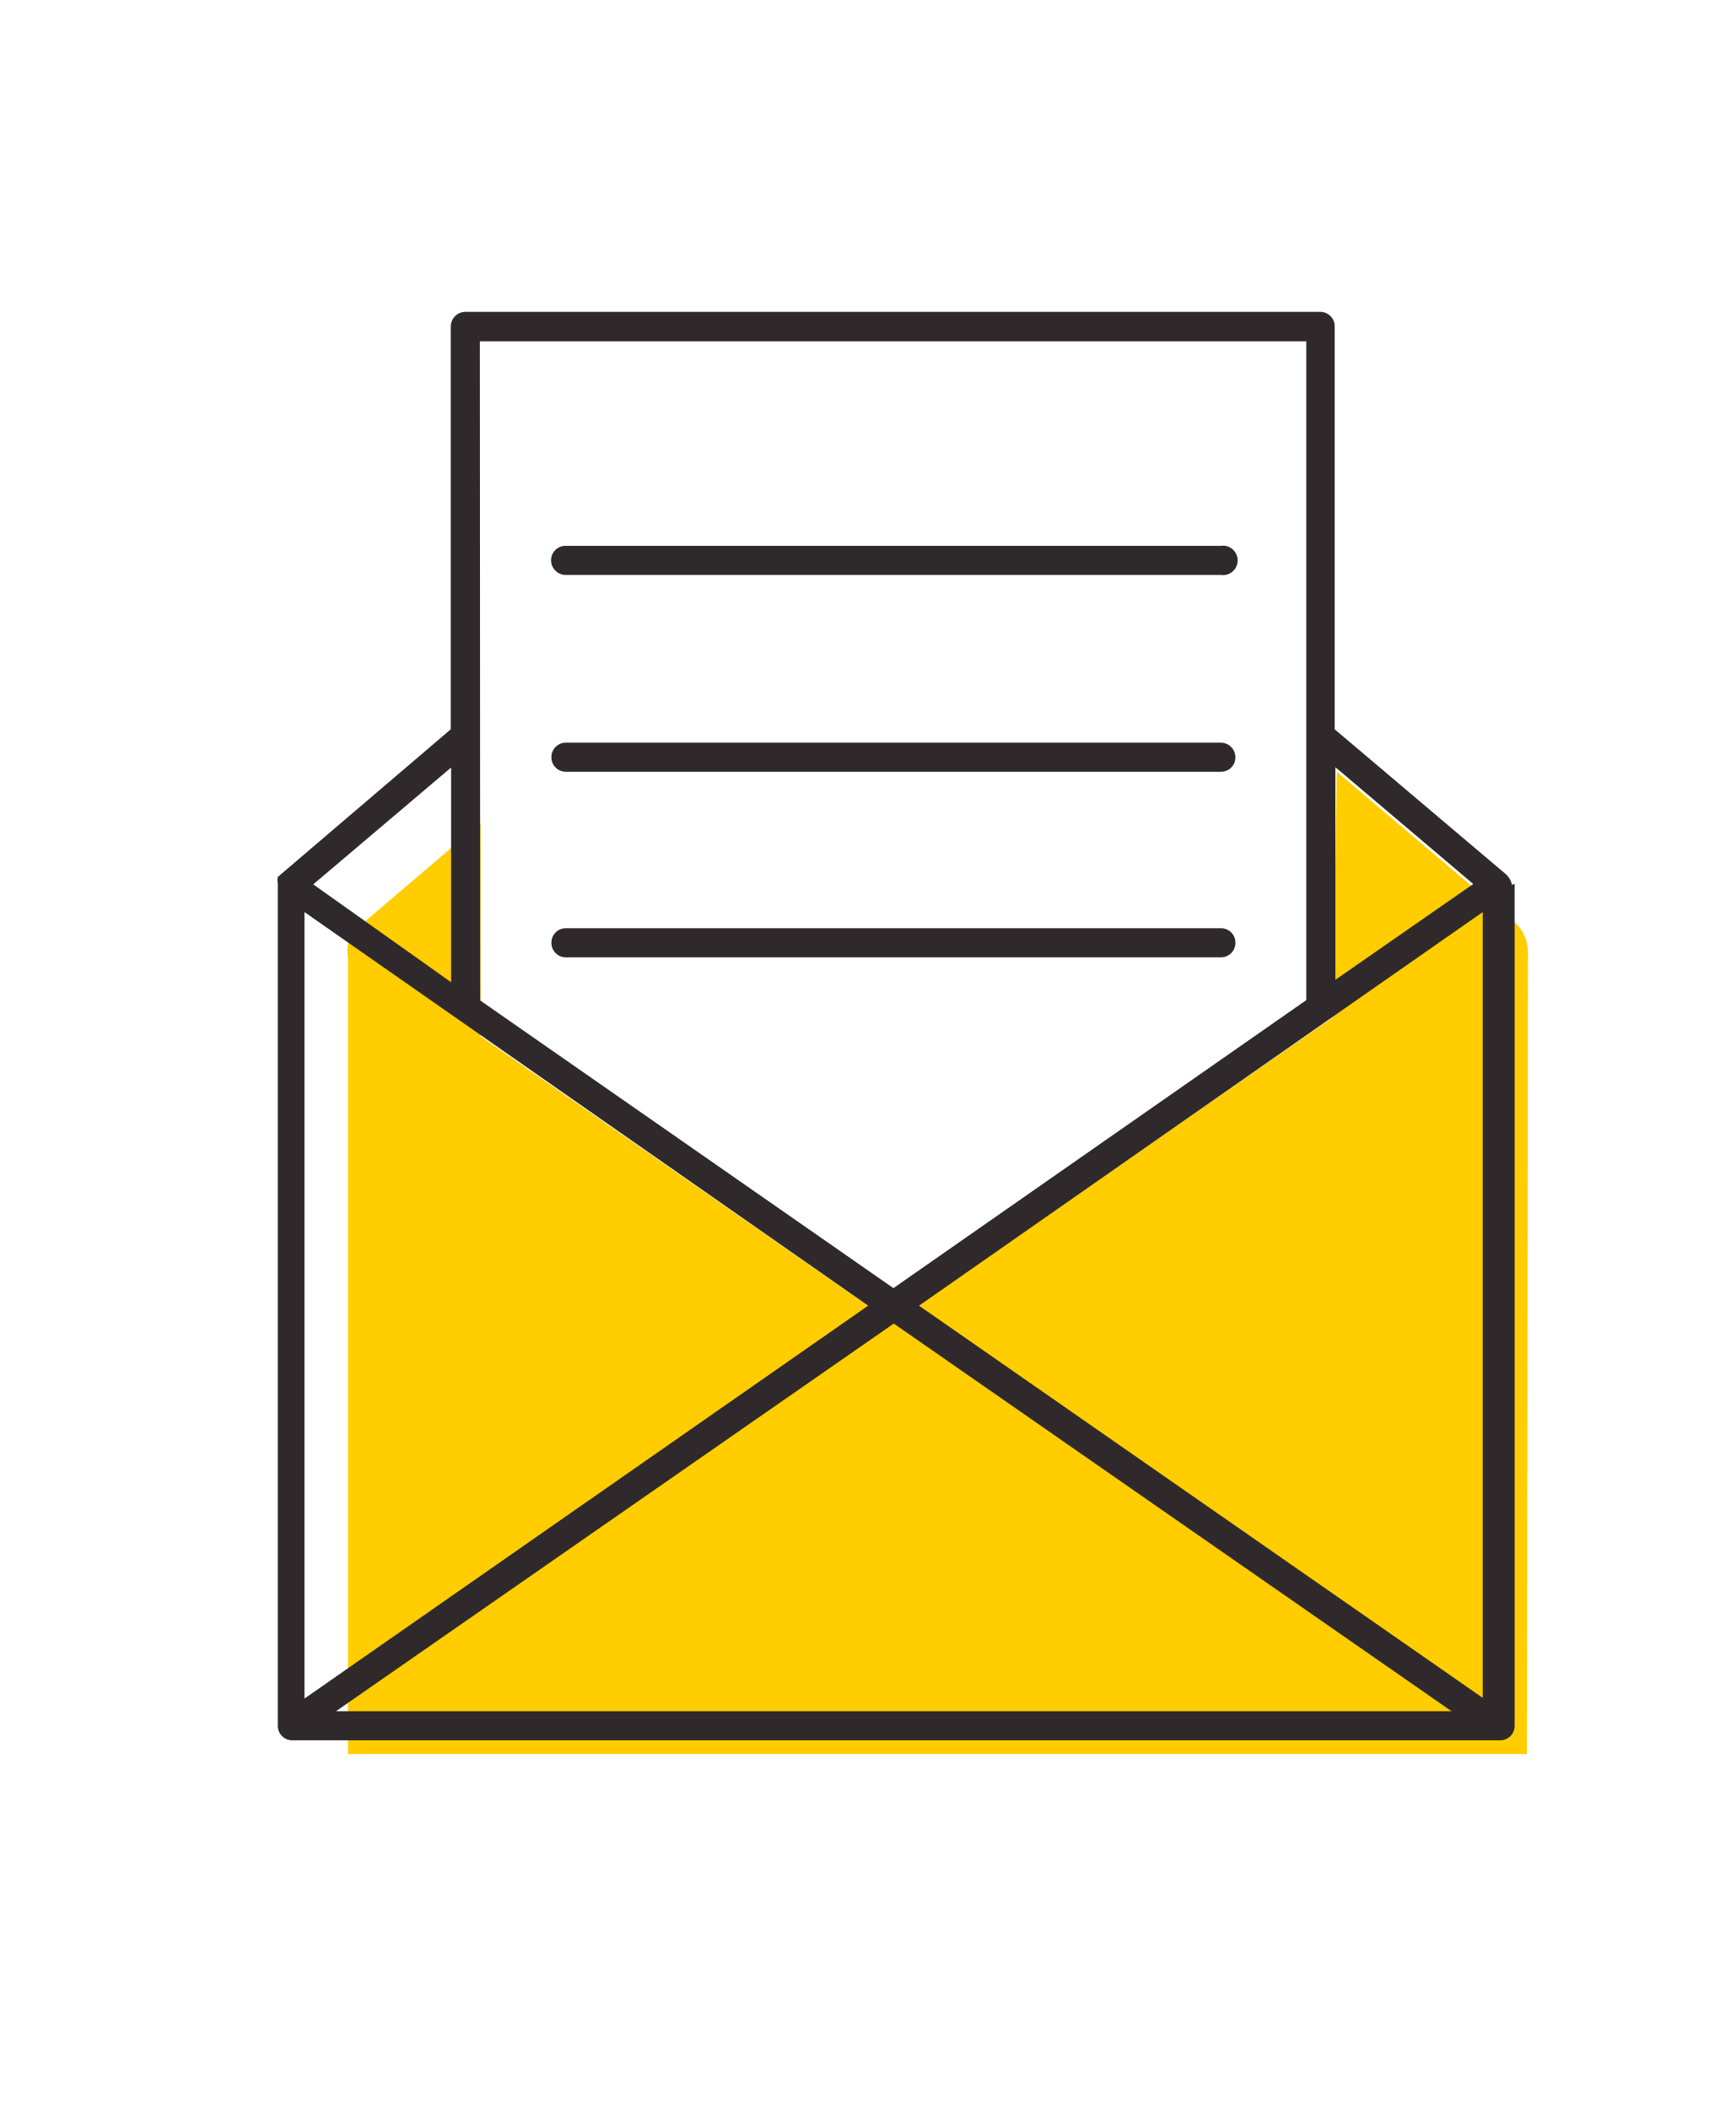
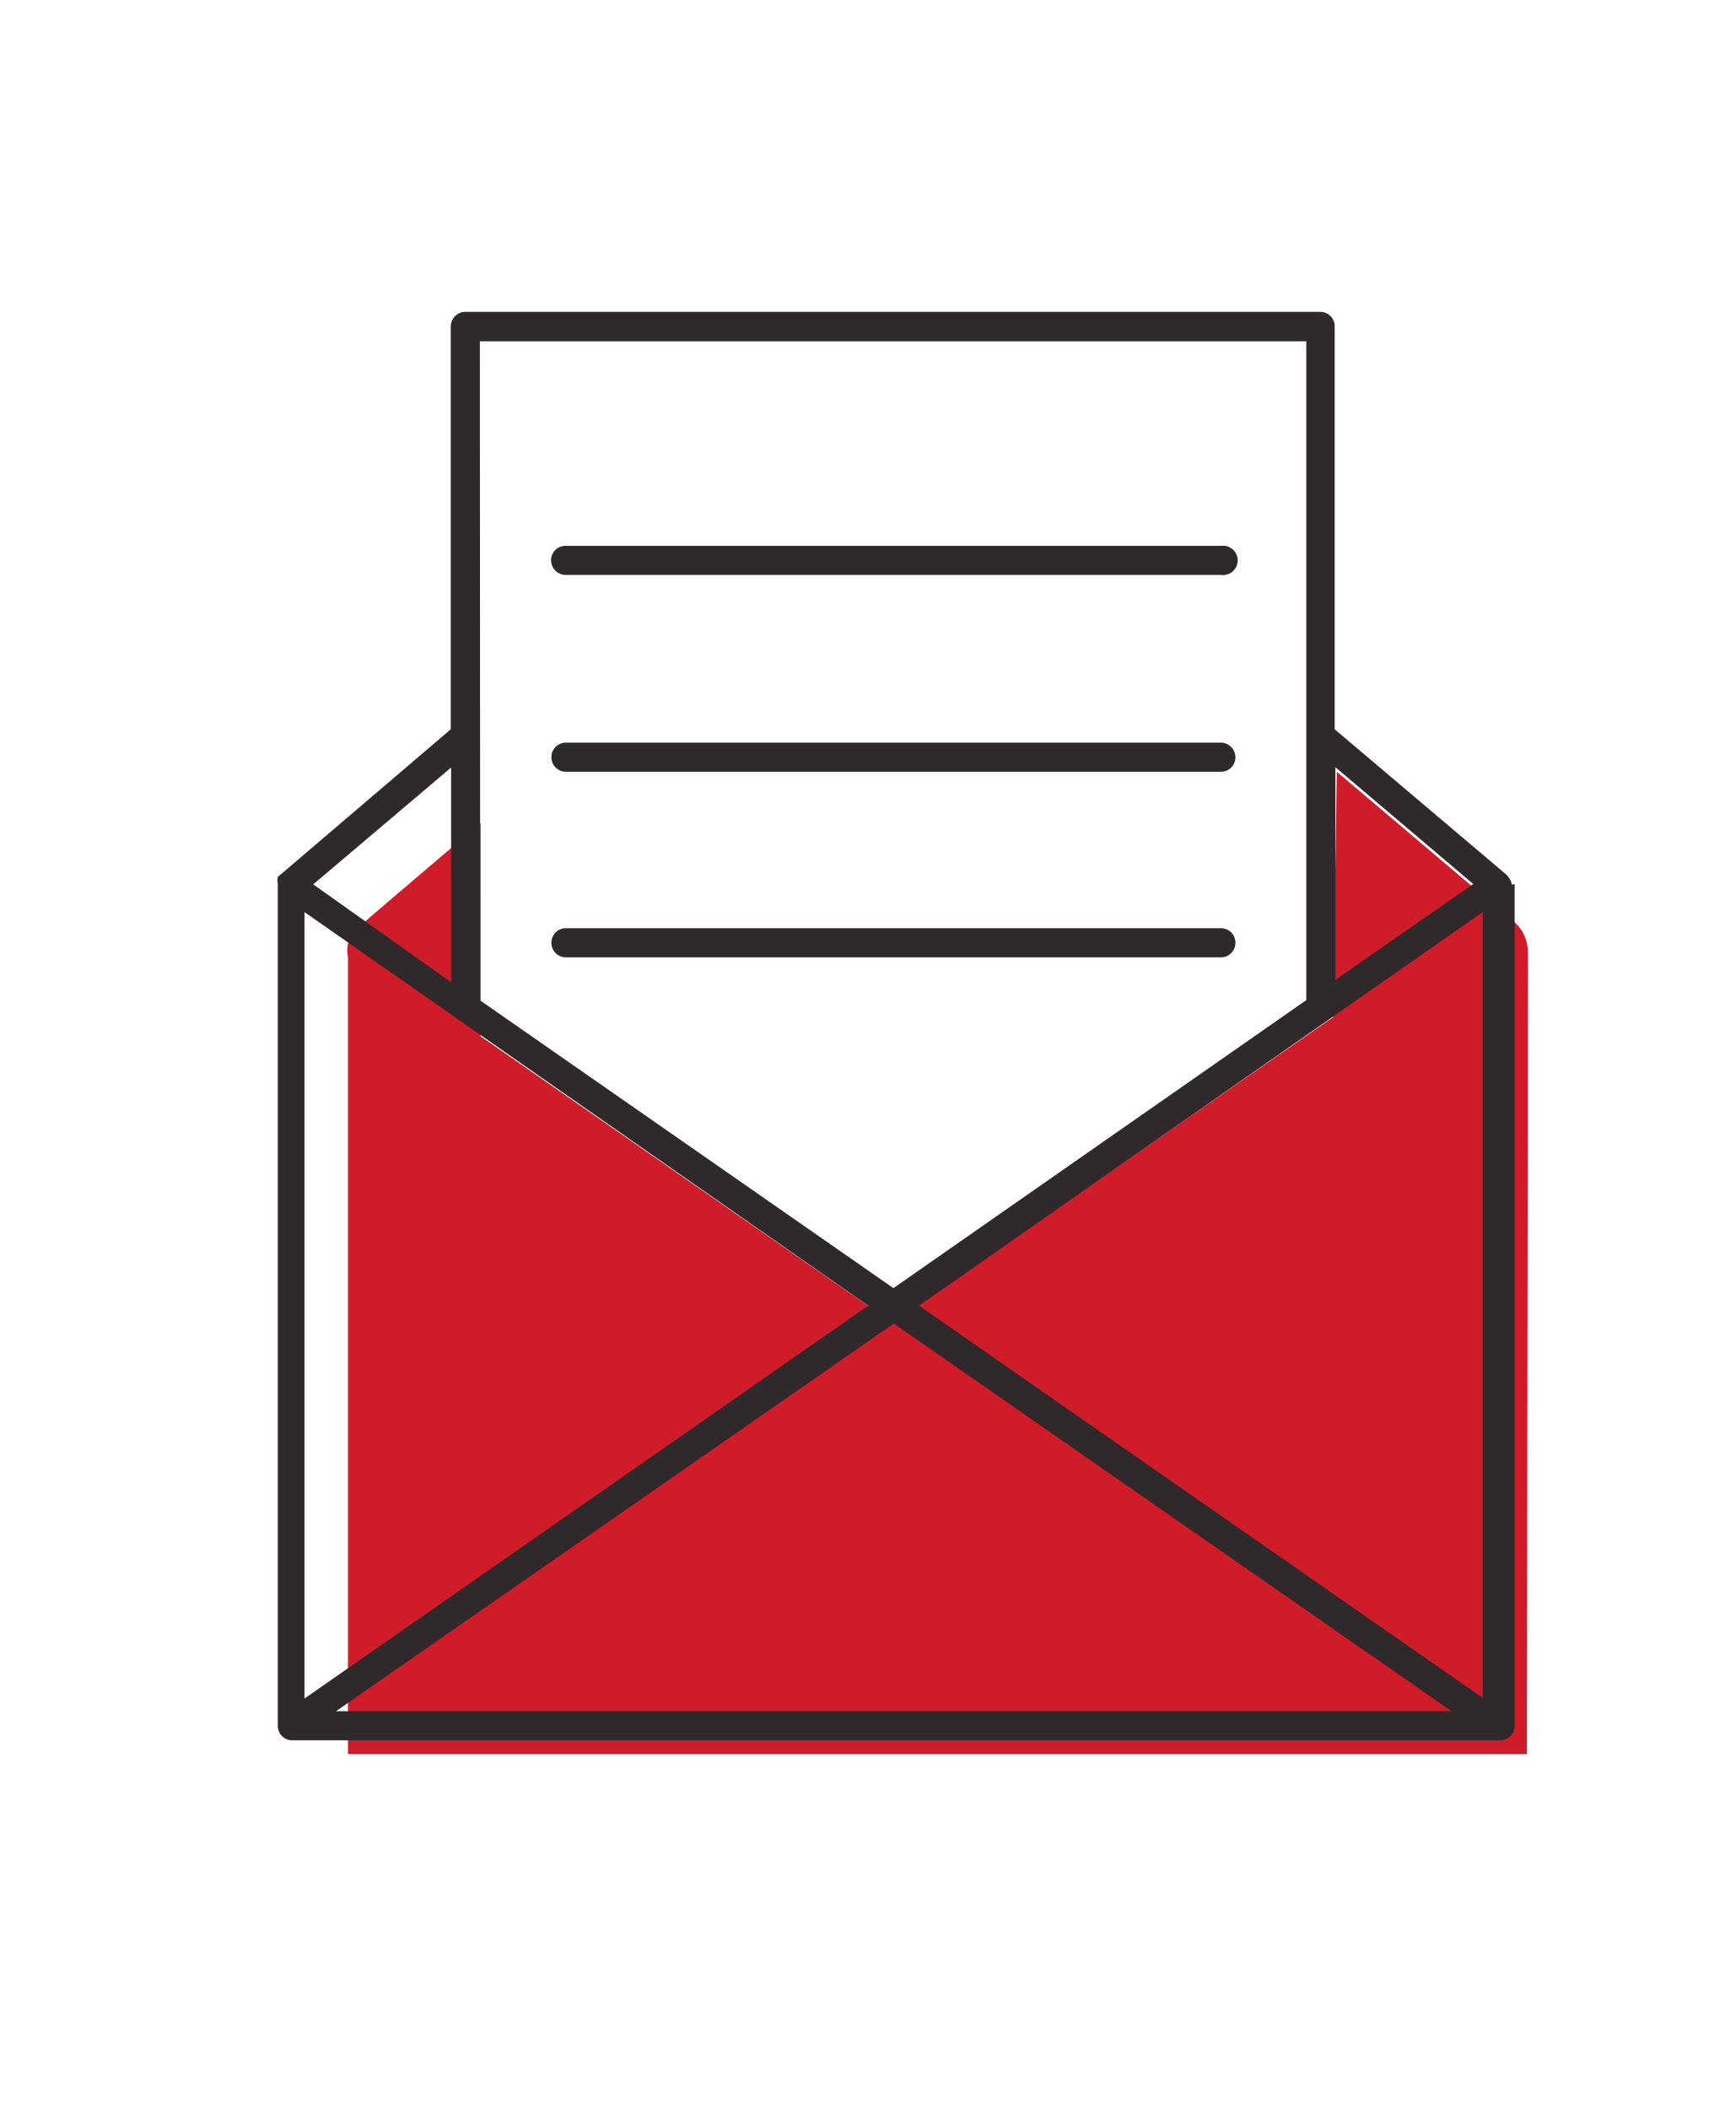
<svg xmlns="http://www.w3.org/2000/svg" id="Capa_1" data-name="Capa 1" viewBox="0 0 49.49 60.12">
  <defs>
-     <style>.cls-1{fill:#ffcd00;}.cls-2{fill:#2f292b;}</style>
+     <style>.cls-1{fill:#d01c29;}.cls-2{fill:#2f292b;}</style>
  </defs>
  <path class="cls-1" d="M43.53,50H9.92V27.28a.88.88,0,0,1,.1-.63.67.67,0,0,1,.17-.19c.24-.22,1.62-1.39,3.51-3,0,2,0,4.05,0,6.08l11.75,8.17L38,29q.06-3.48.11-7l5.09,4.31a1.16,1.16,0,0,1,.19.23,1.23,1.23,0,0,1,.17.67Z" />
  <path class="cls-2" d="M43.1,25.22A.42.42,0,0,0,43,25s0,0,0,0a.27.27,0,0,0-.07-.08l-4.88-4.13V9.3a.41.41,0,0,0-.42-.41H13.27a.42.42,0,0,0-.42.42V20.79L8,24.93,7.92,25l0,0a.45.45,0,0,0,0,.19v24a.41.41,0,0,0,.41.42l34.44,0a.41.41,0,0,0,.41-.41v-24Zm-16.9,12L42.27,26V48.4Zm-1.45,0L8.68,48.42V26ZM13.68,9.73H37.24V28.51L25.47,36.72l-11.78-8.2Zm11.8,28,15.9,11.05-31.8,0ZM42,25.2l-3.93,2.73V21.87ZM12.86,28,8.93,25.21l3.93-3.33Z" />
  <path class="cls-2" d="M16.13,16.39H34.8a.42.42,0,1,0,0-.83H16.13a.41.41,0,0,0-.42.41A.42.42,0,0,0,16.13,16.39Z" />
  <path class="cls-2" d="M16.13,22H34.81a.41.41,0,0,0,.41-.41.42.42,0,0,0-.42-.42H16.13a.41.41,0,0,0-.41.42A.41.41,0,0,0,16.13,22Z" />
  <path class="cls-2" d="M16.13,27.29H34.81a.41.41,0,0,0,.41-.41.41.41,0,0,0-.41-.42H16.13a.41.41,0,0,0-.41.42A.41.41,0,0,0,16.13,27.29Z" />
</svg>
